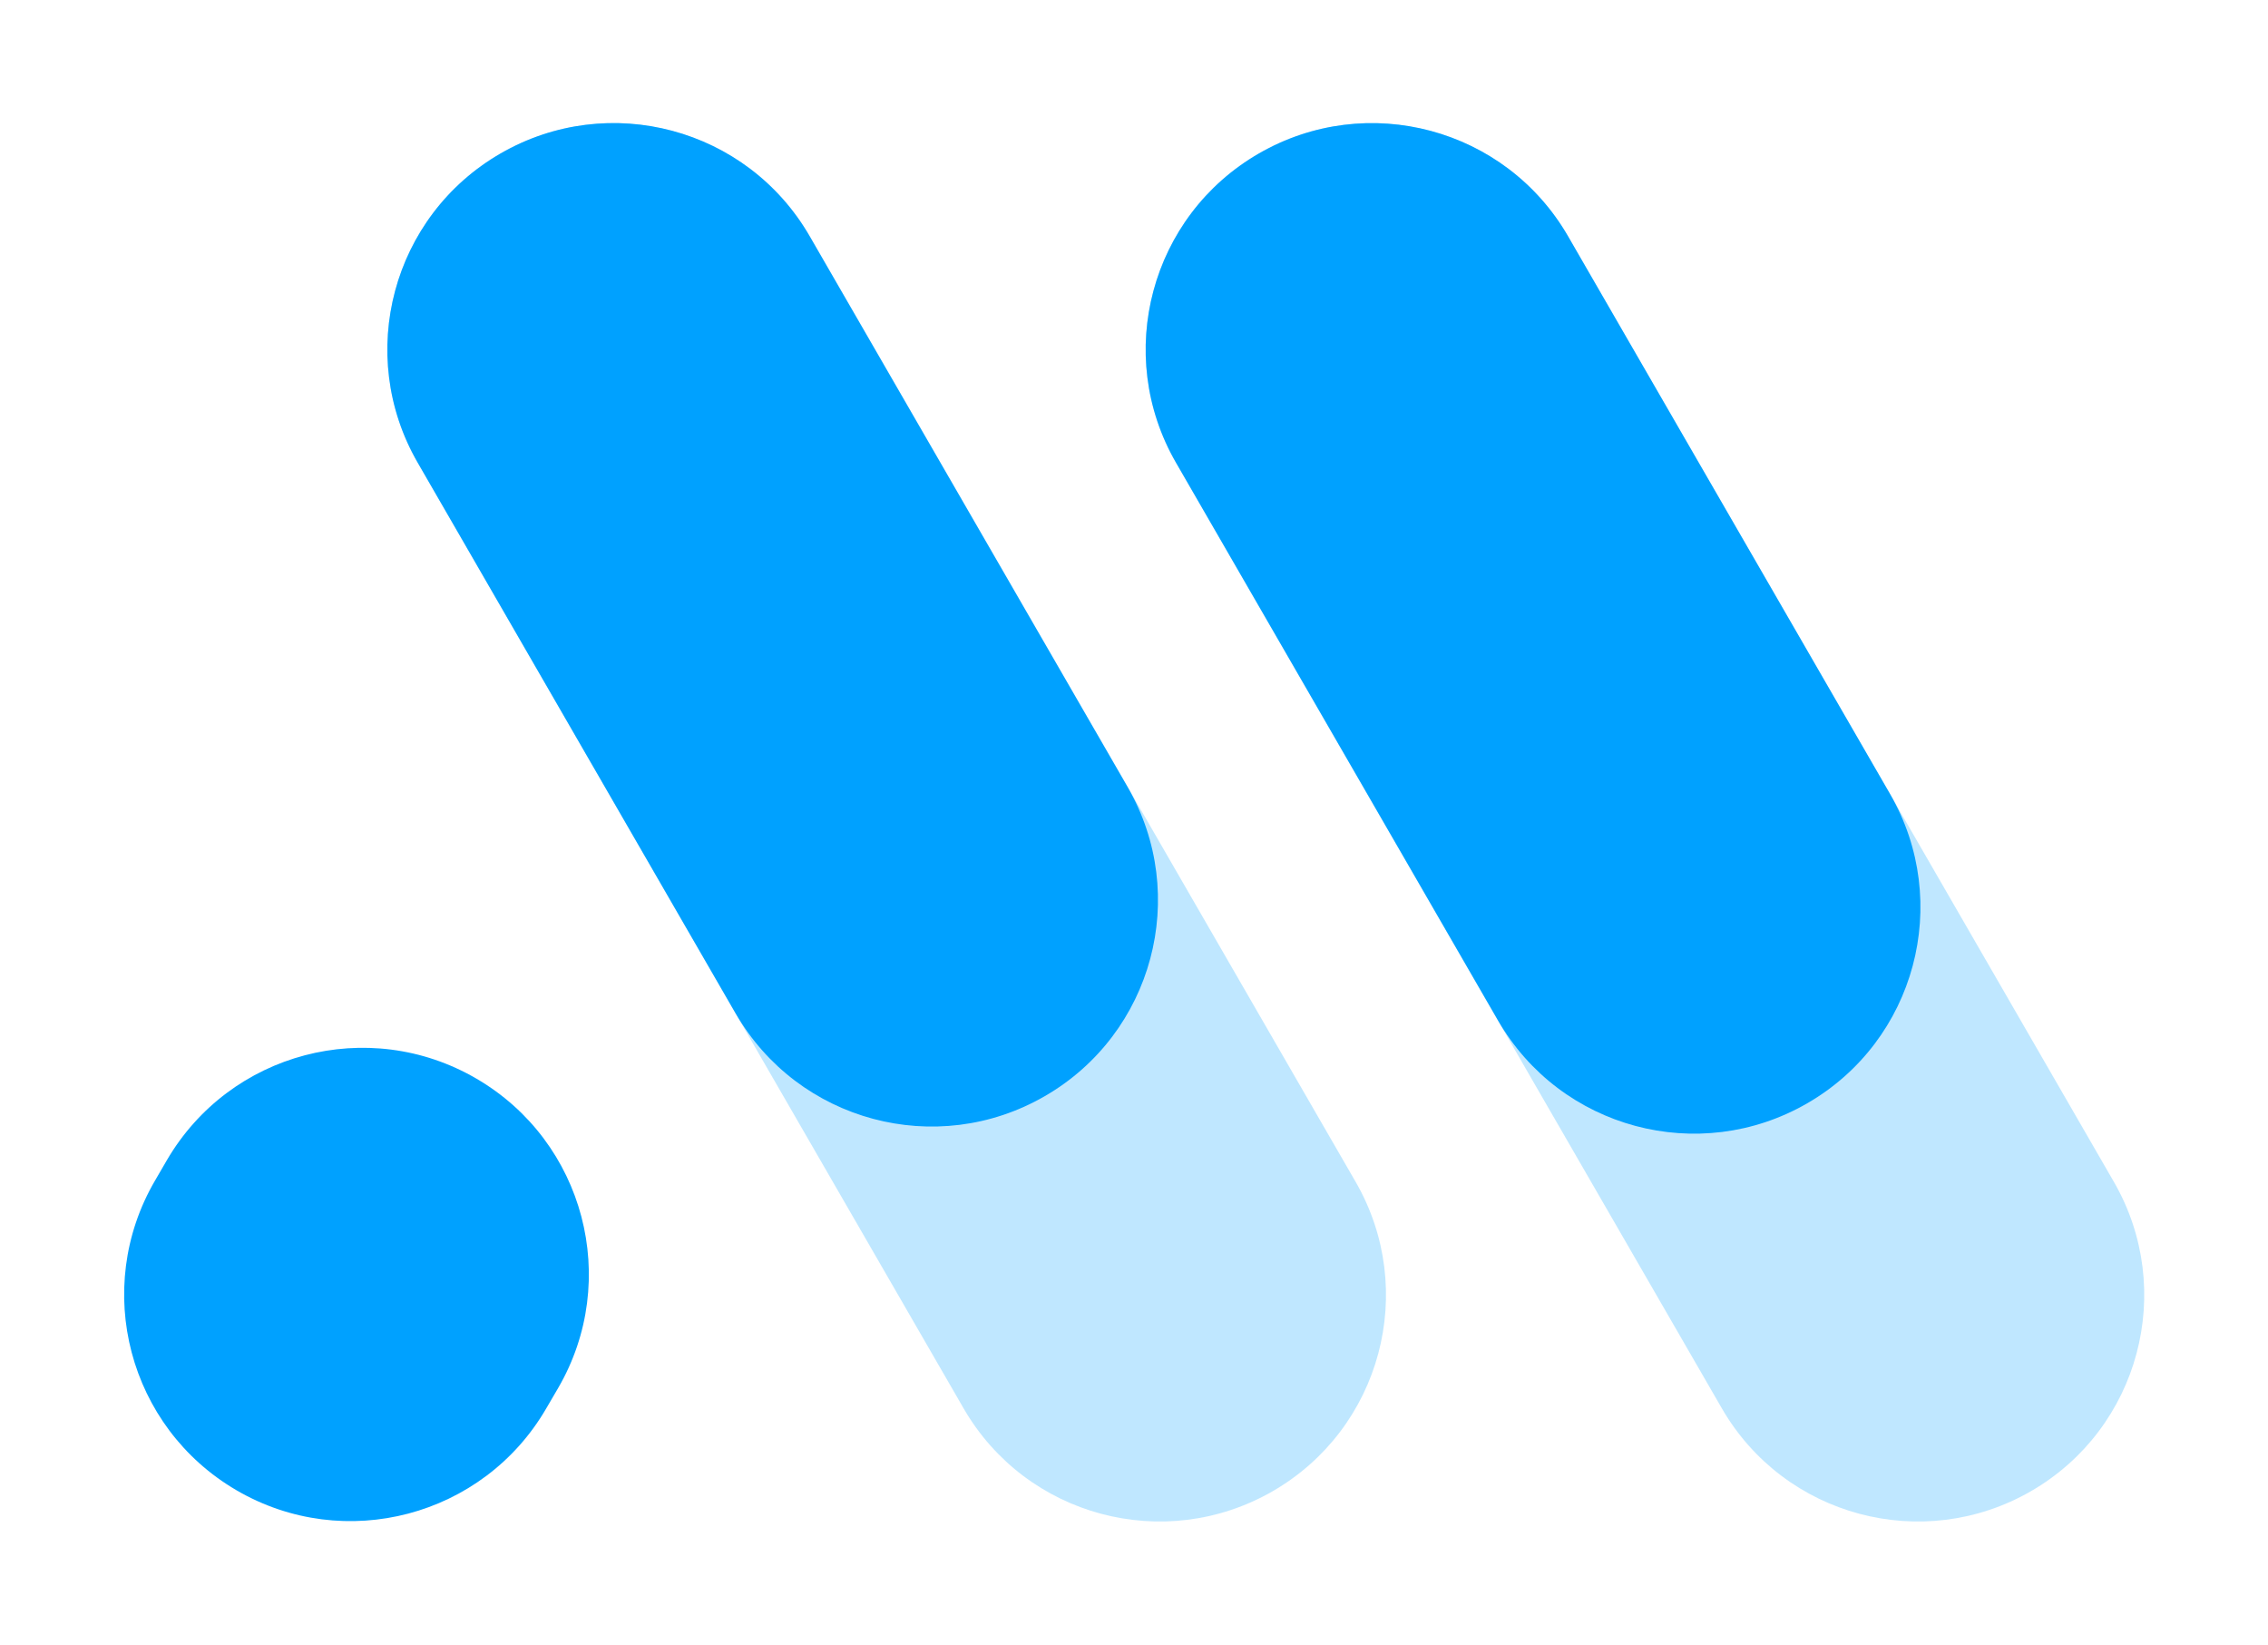
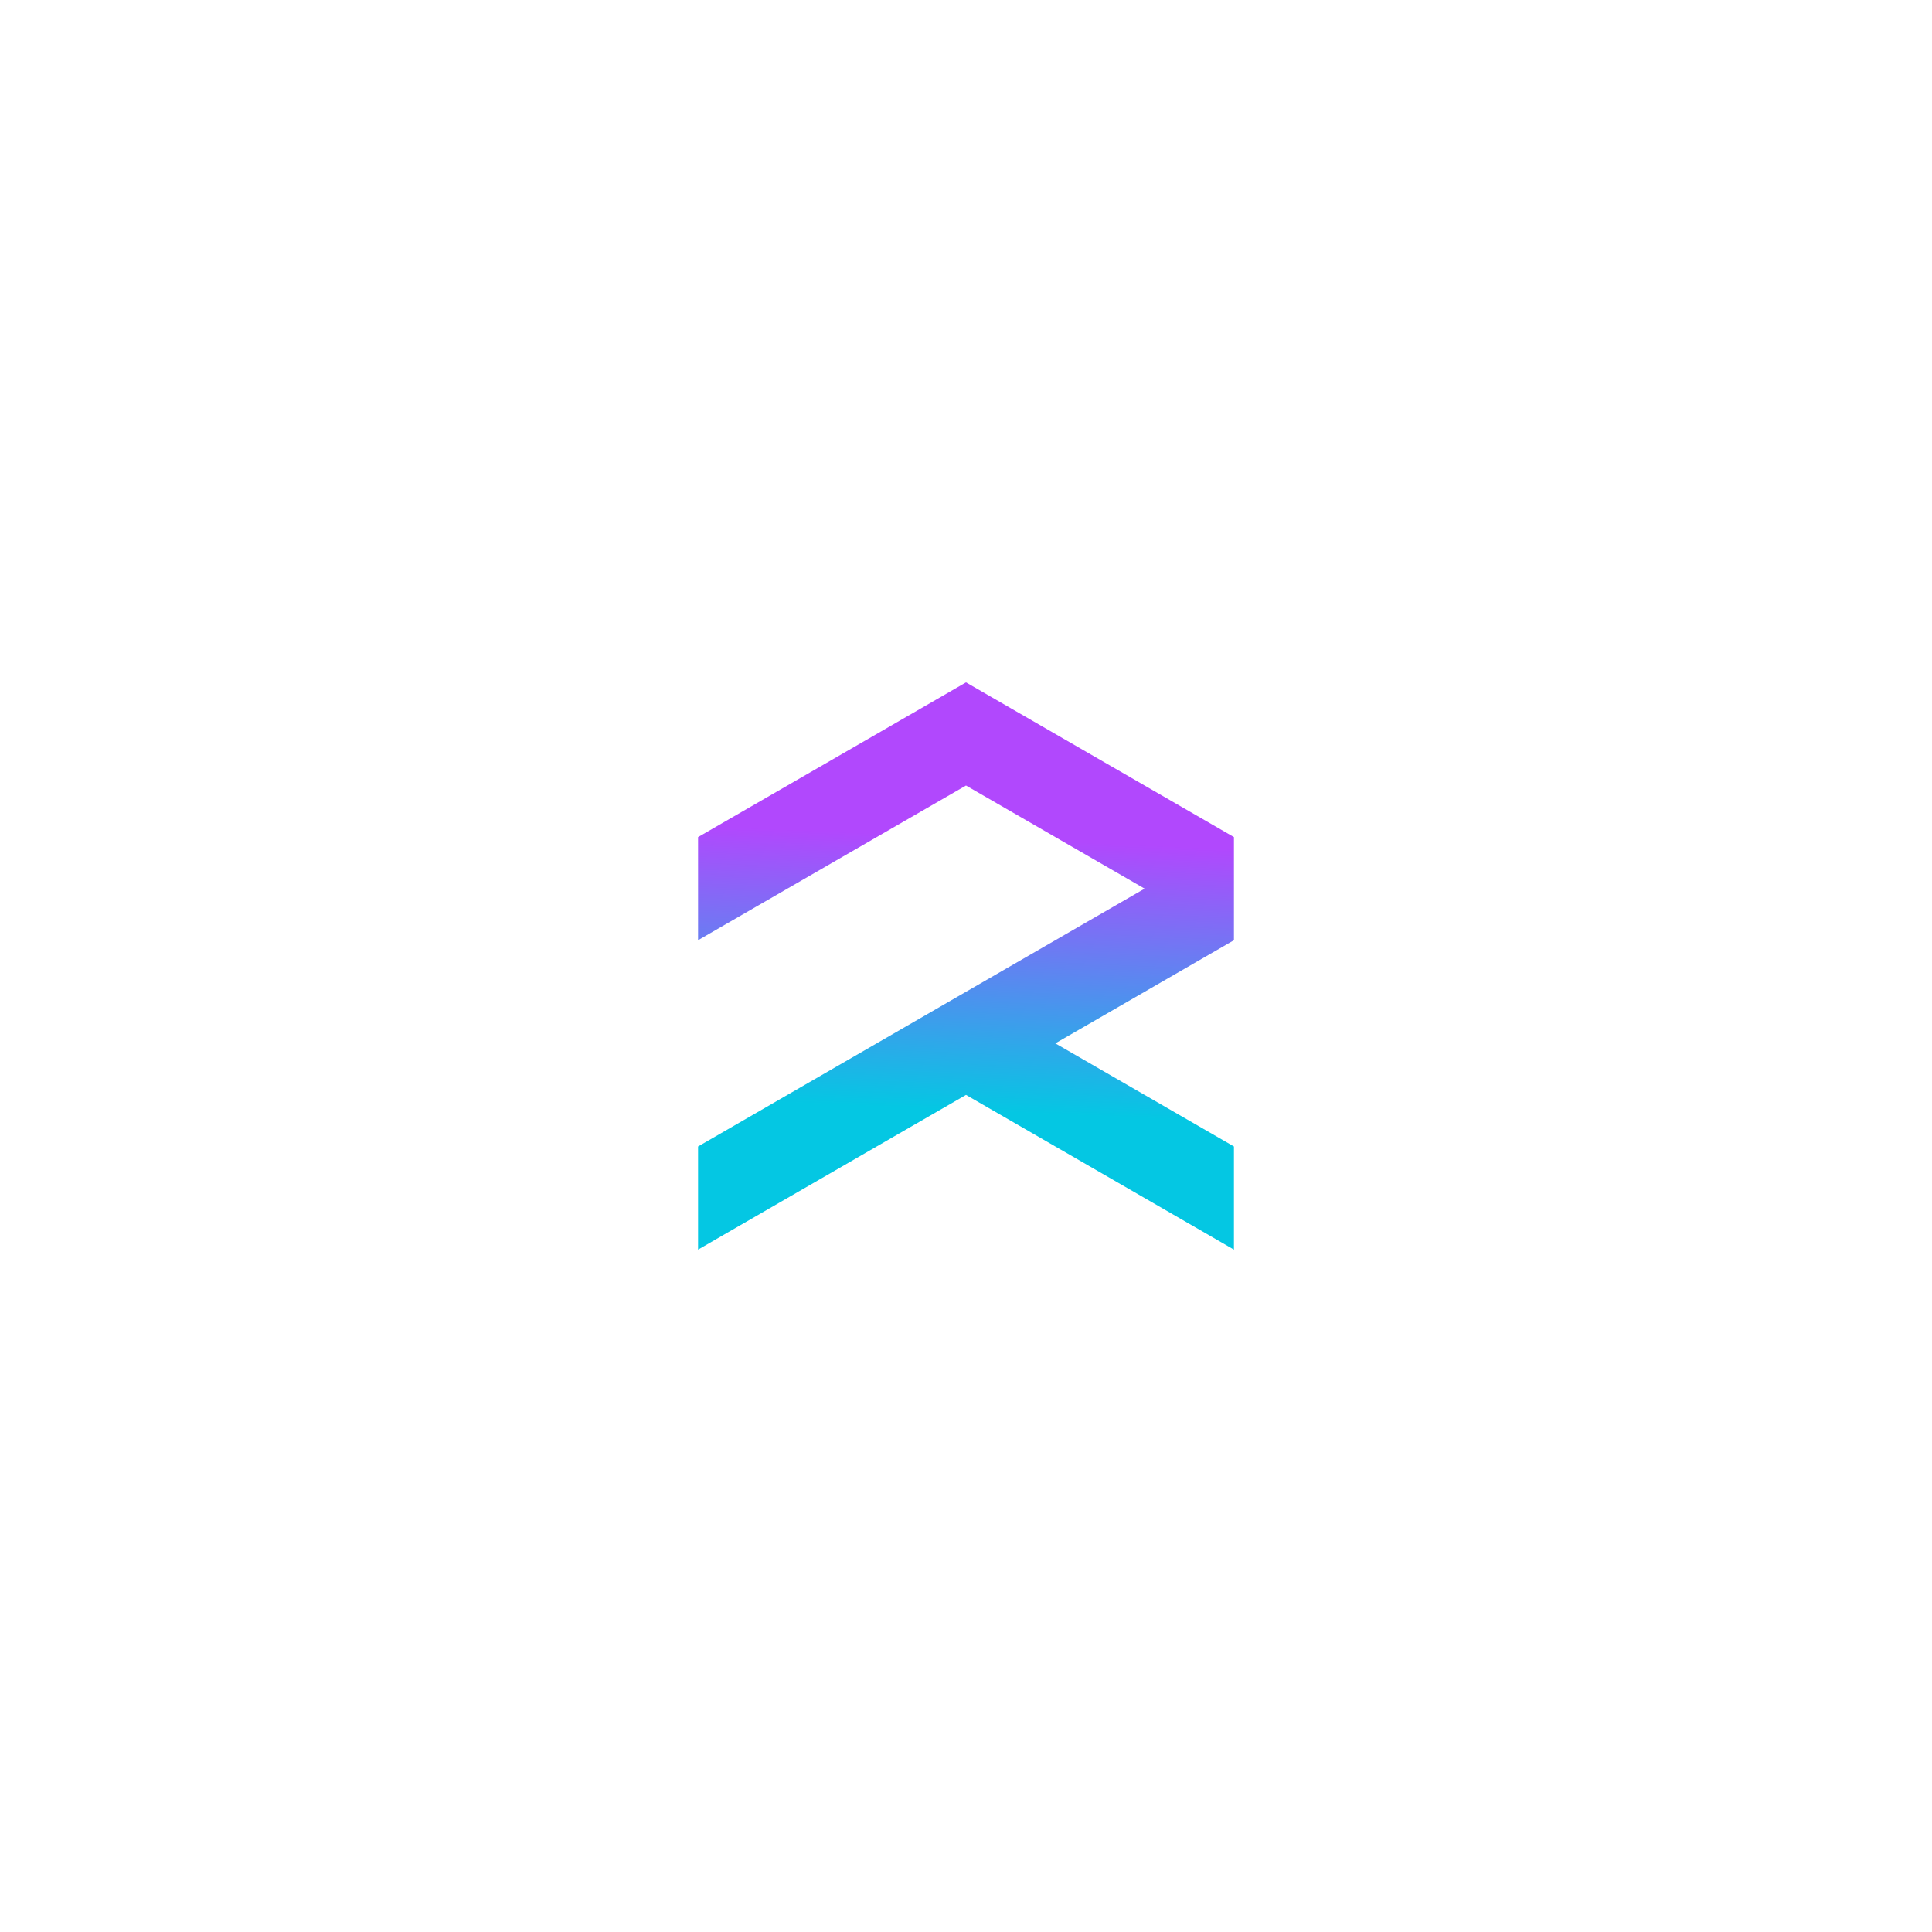
- <svg xmlns="http://www.w3.org/2000/svg" width="40" height="29" viewBox="0 0 40 29" fill="none">
-   <path d="M2.943 20.459L2.733 20.82C1.623 22.725 2.267 25.169 4.172 26.28L4.172 26.28C6.077 27.39 8.521 26.746 9.631 24.841L9.842 24.48C10.952 22.575 10.308 20.131 8.403 19.021L8.403 19.021C6.498 17.91 4.054 18.555 2.943 20.459Z" fill="#00A1FF" />
-   <path opacity="0.25" d="M7.367 8.16L16.994 24.834C18.096 26.743 20.538 27.397 22.448 26.295L22.448 26.295C24.357 25.192 25.011 22.751 23.909 20.841L14.282 4.167C13.18 2.258 10.738 1.604 8.829 2.706C6.919 3.809 6.265 6.25 7.367 8.16Z" fill="#00A1FF" />
-   <path opacity="0.25" d="M20.74 8.16L30.367 24.834C31.47 26.743 33.911 27.397 35.821 26.295L35.821 26.295C37.73 25.192 38.384 22.751 37.282 20.841L27.655 4.167C26.553 2.258 24.111 1.604 22.202 2.706C20.292 3.809 19.638 6.25 20.74 8.16Z" fill="#00A1FF" />
-   <path d="M7.367 8.159L12.973 17.869C14.075 19.778 16.517 20.433 18.426 19.33L18.426 19.33C20.336 18.228 20.99 15.786 19.887 13.877L14.281 4.167C13.179 2.257 10.738 1.603 8.828 2.706C6.919 3.808 6.264 6.25 7.367 8.159Z" fill="#00A1FF" />
-   <path d="M20.741 8.159L26.42 17.995C27.522 19.904 29.964 20.558 31.873 19.456L31.873 19.456C33.783 18.354 34.437 15.912 33.335 14.002L27.656 4.167C26.554 2.258 24.112 1.604 22.203 2.706C20.293 3.808 19.639 6.25 20.741 8.159Z" fill="#00A1FF" />
+ <svg xmlns="http://www.w3.org/2000/svg" data-name="Layer 1" viewBox="0 0 1080 1080">
+   <defs>
+     <linearGradient id="a" x1="537.44" x2="545.04" y1="641.59" y2="468.2" gradientUnits="userSpaceOnUse">
+       <stop offset=".12" stop-color="#04c7e3" />
+       <stop offset="1" stop-color="#b148fd" />
+     </linearGradient>
+   </defs>
+   <path d="M390.22 525.59v-57.65L540 381.46l149.78 86.48v57.65l-99.85 57.65 99.85 57.65v57.65L540 612.06l-149.78 86.48v-57.65l249.63-144.13L540 439.11z" style="fill:url(#a);fill-rule:evenodd;stroke-width:0" />
</svg>
